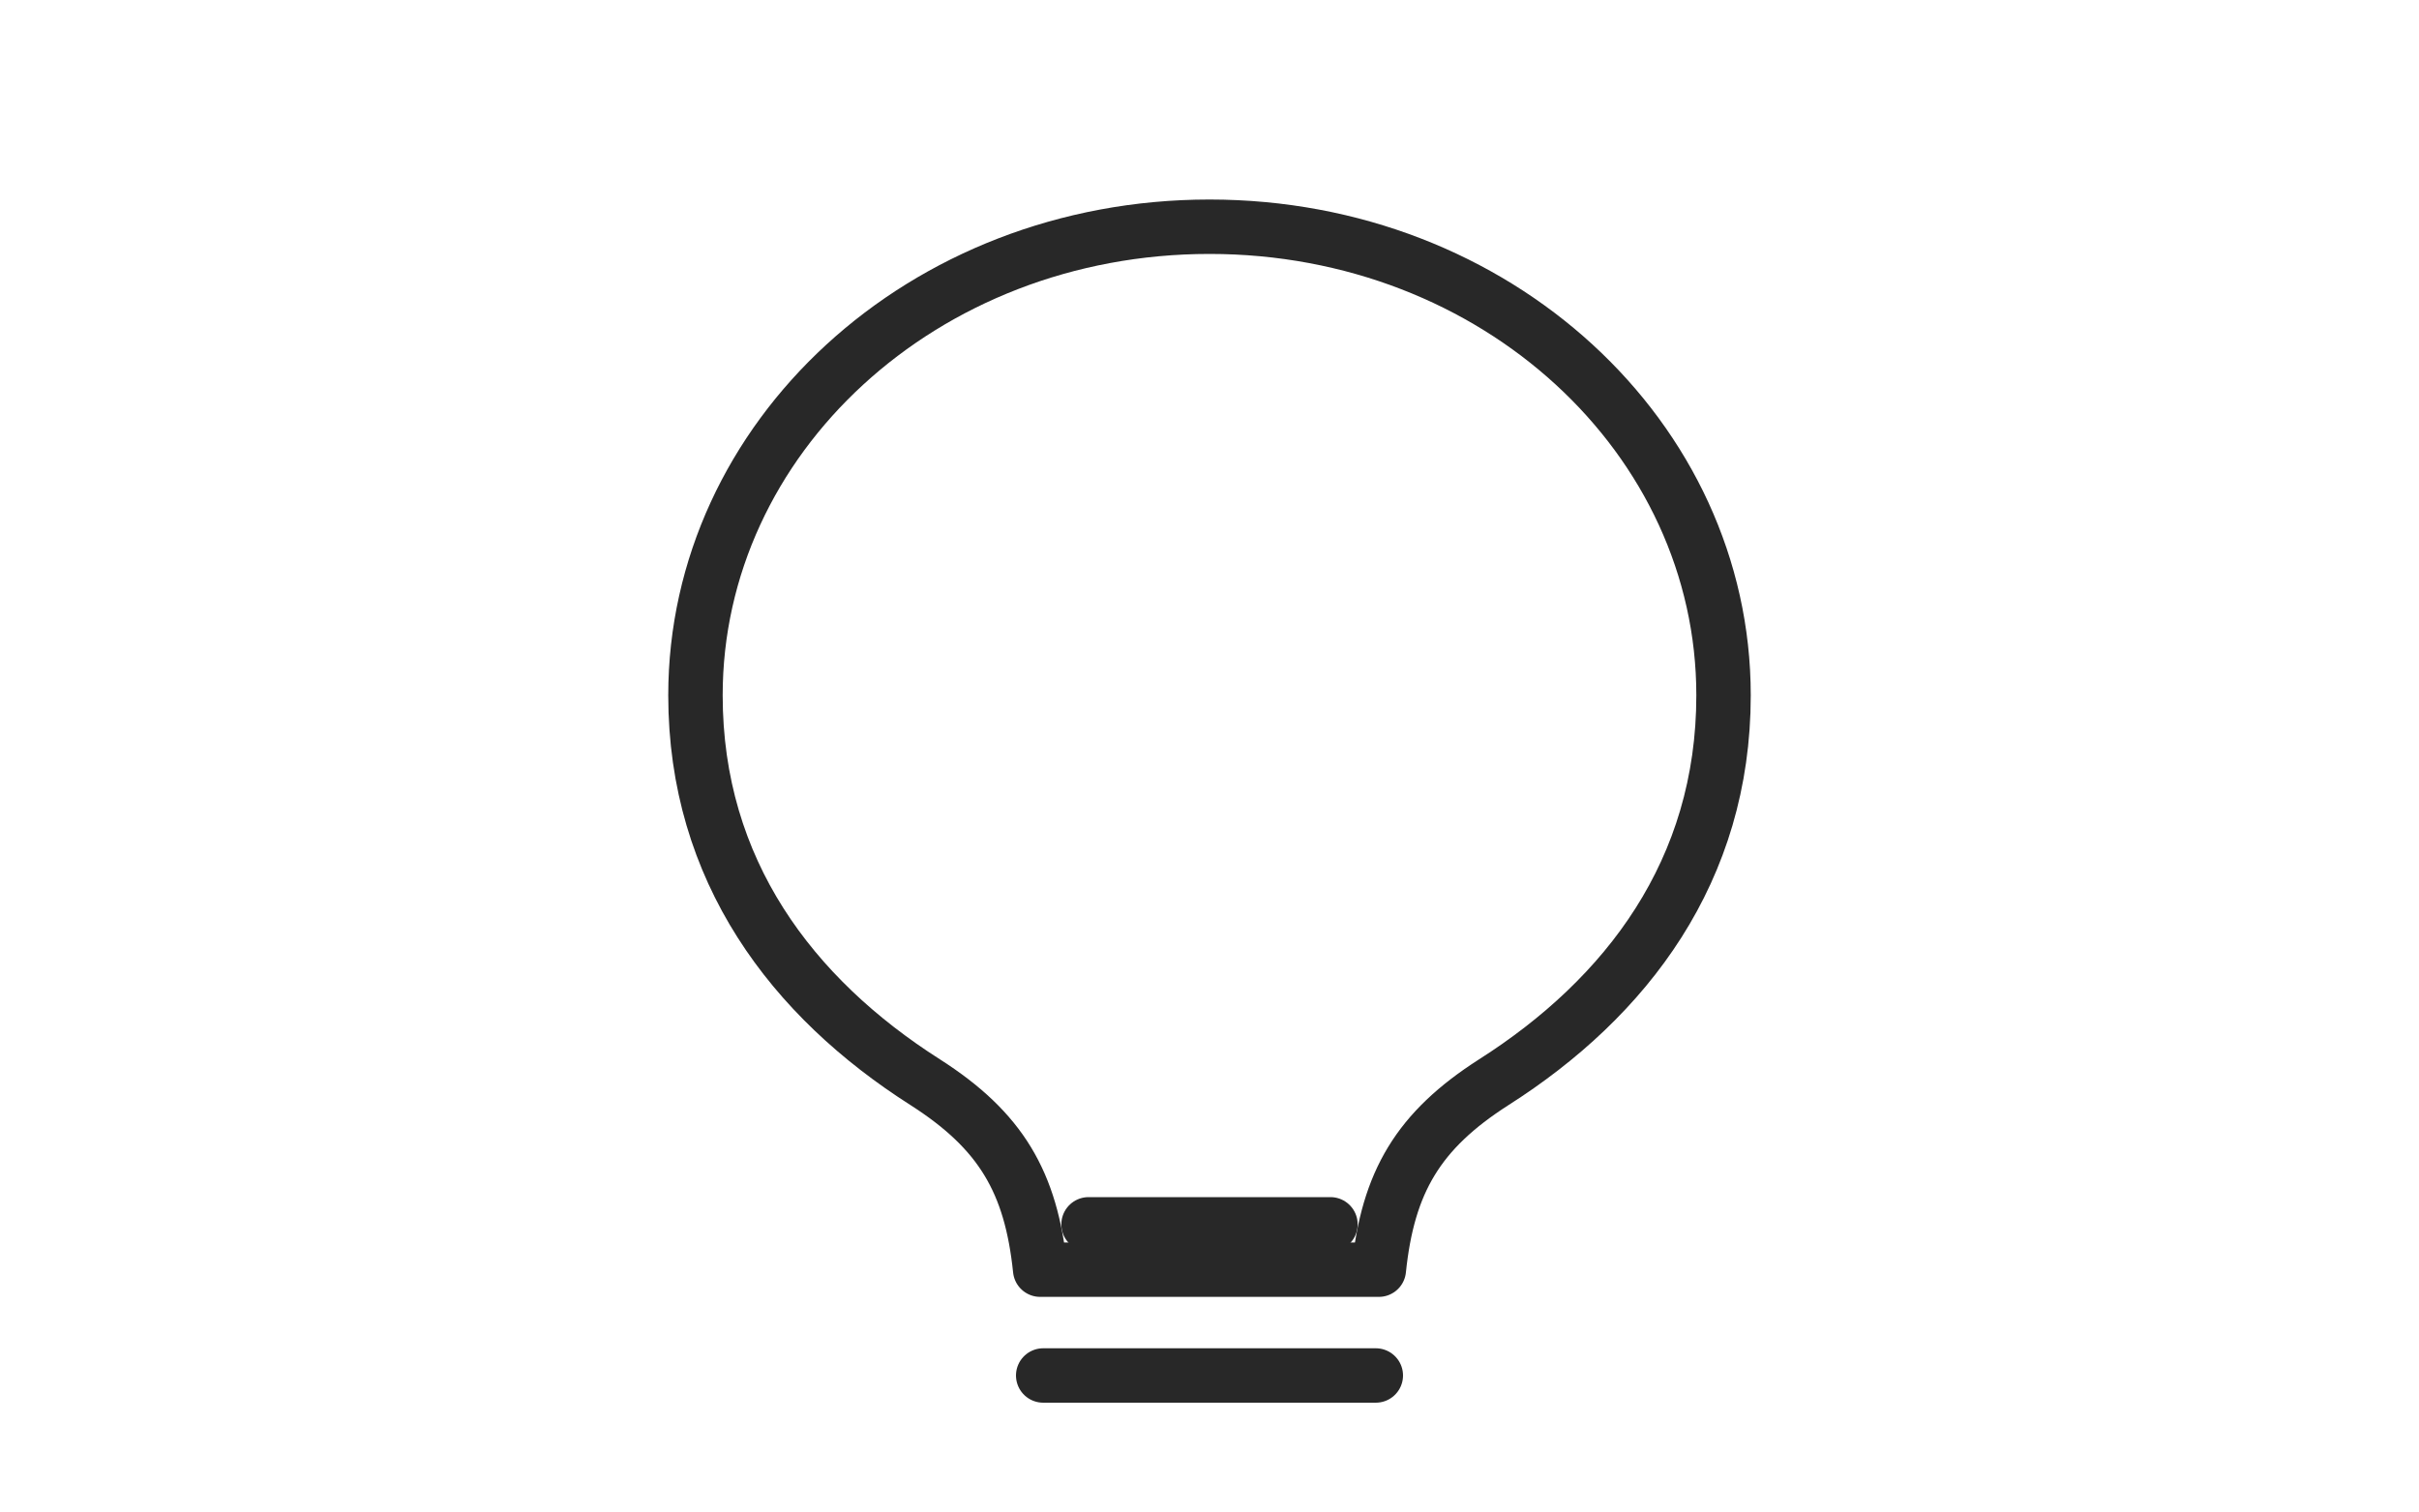
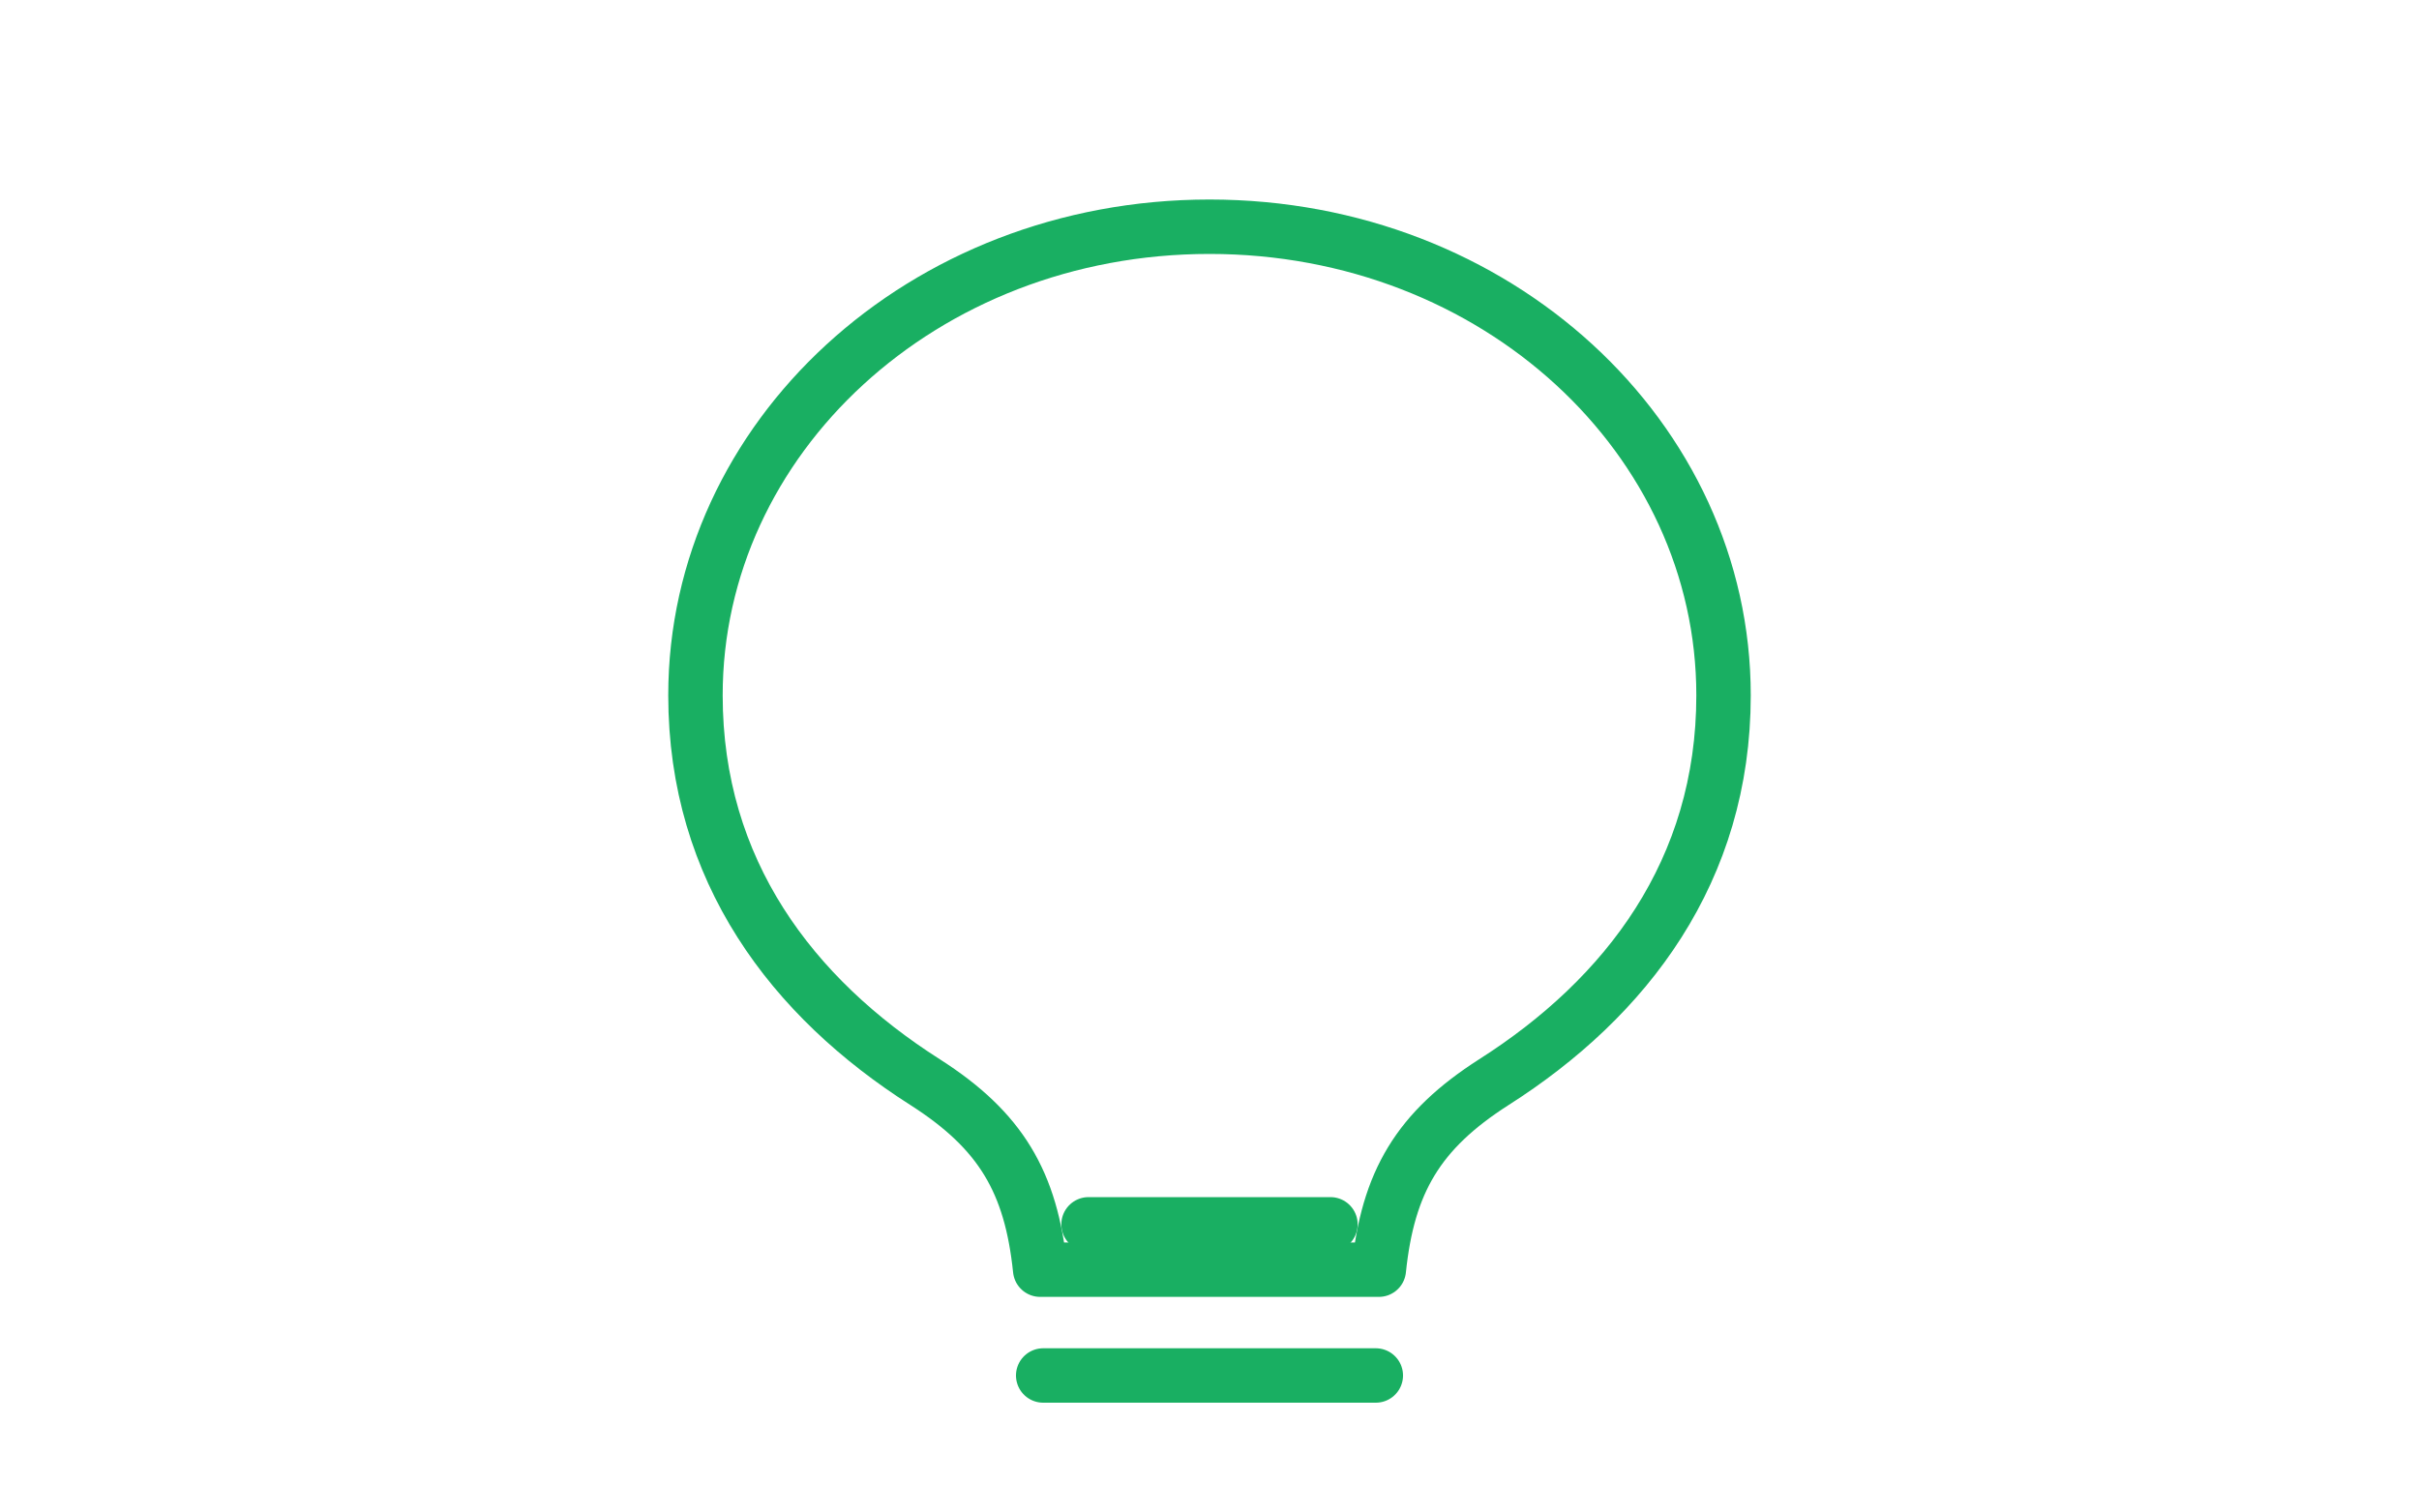
<svg xmlns="http://www.w3.org/2000/svg" viewBox="0 0 800 500">
-   <g fill="none" stroke="#111" stroke-width="18" stroke-linecap="round" stroke-linejoin="round" opacity=".9">
+   <g fill="none" stroke="#00a651" stroke-width="18" stroke-linecap="round" stroke-linejoin="round" opacity=".9">
    <path d="M400 75c-95 0-170 70-170 155 0 58 32 100 76 128 25 16 35 33 38 62h112c3-29 13-46 38-62 44-28 76-70 76-128 0-85-75-155-170-155z" />
    <path d="M345 455h110M360 405h80" />
  </g>
</svg>
